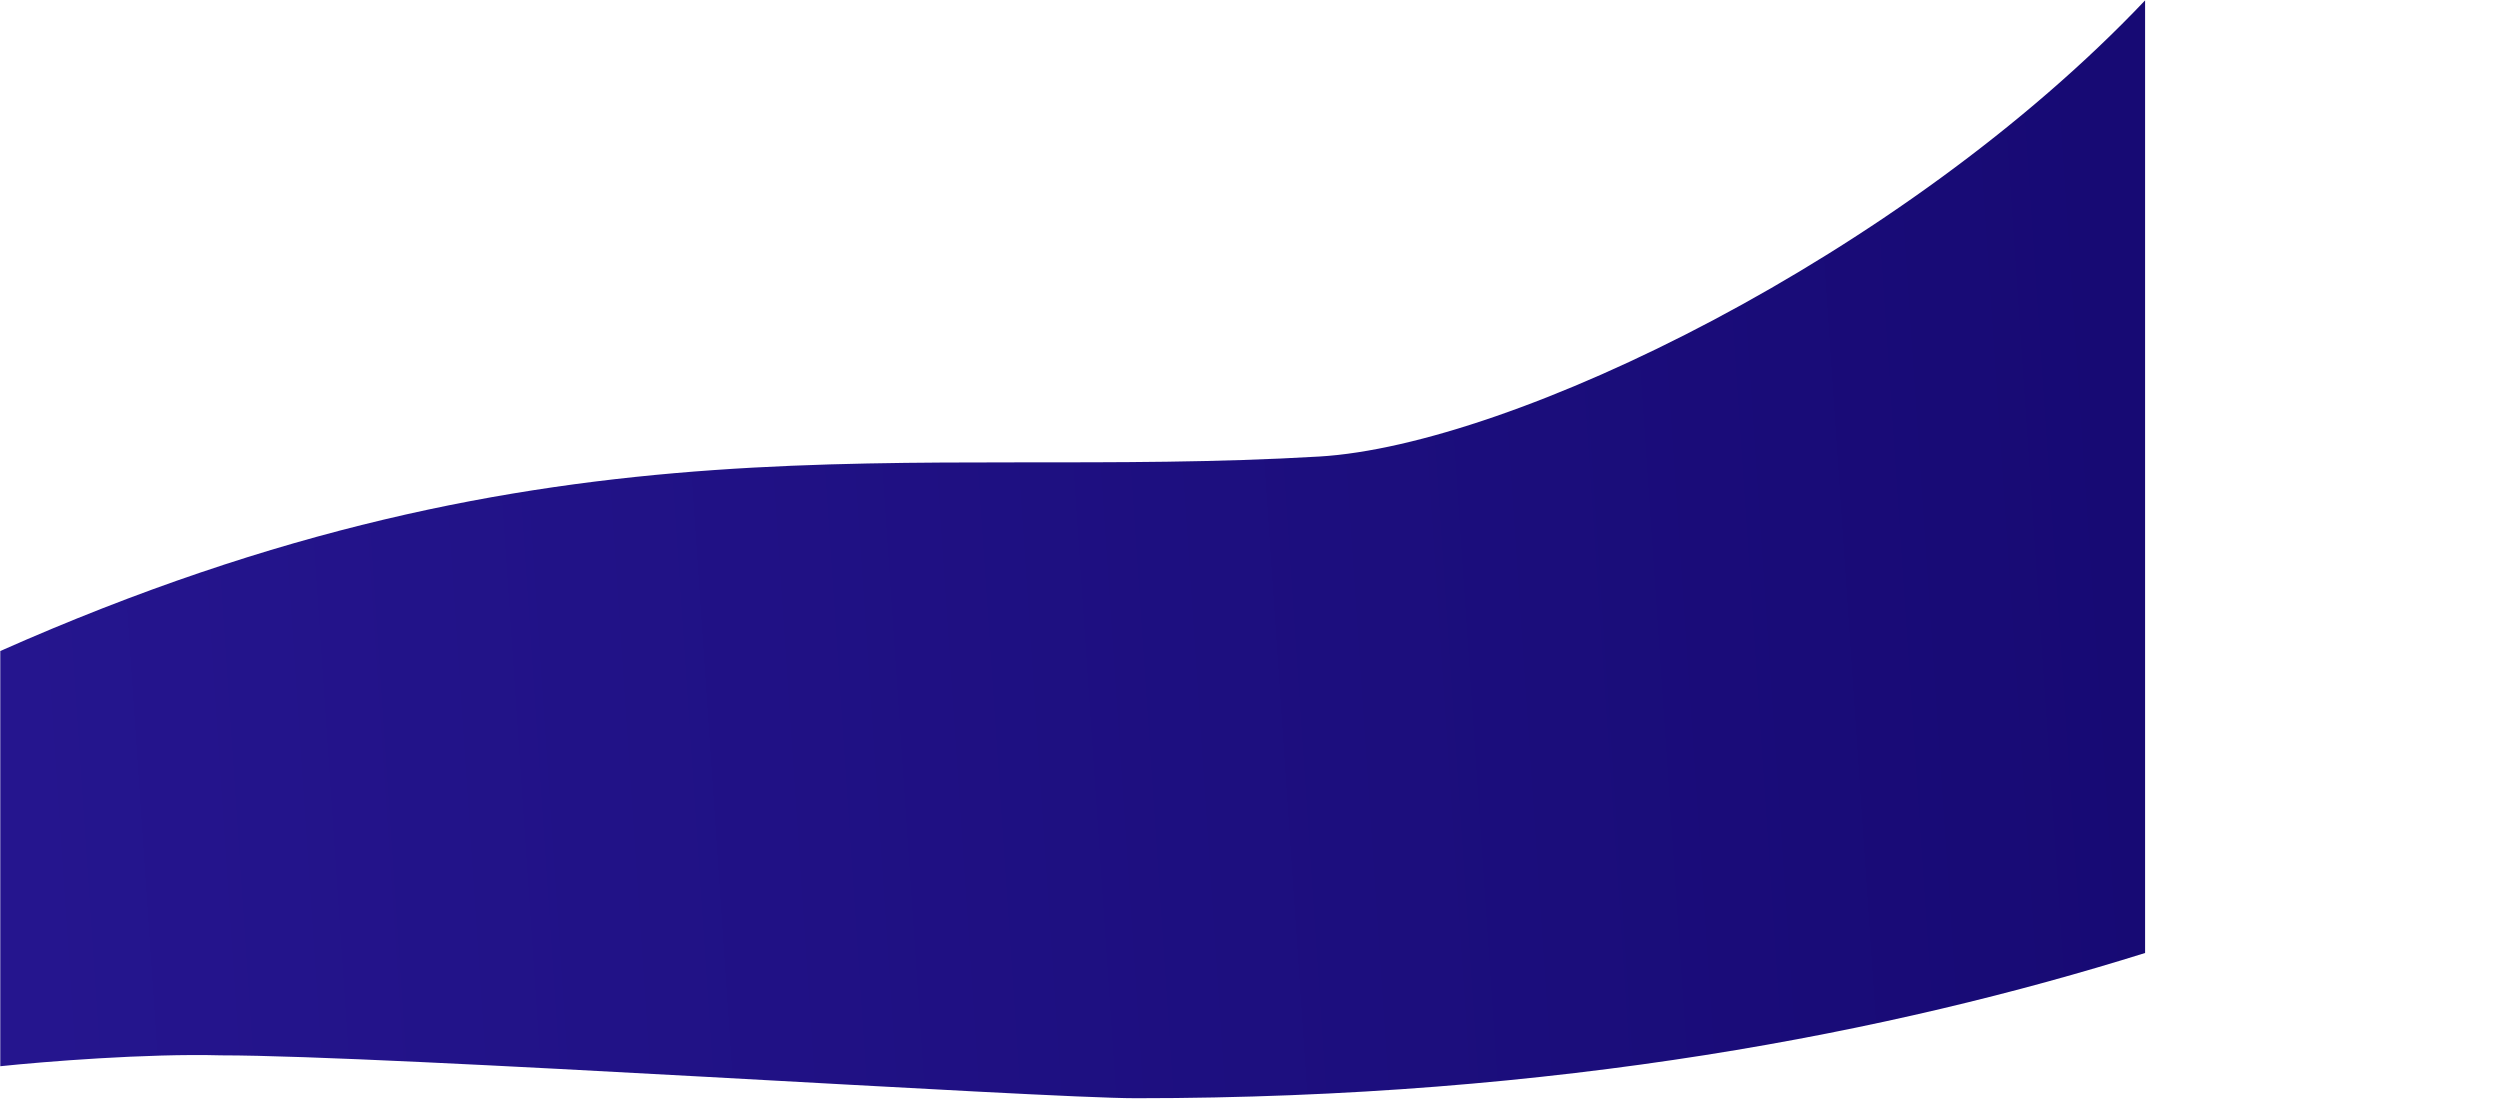
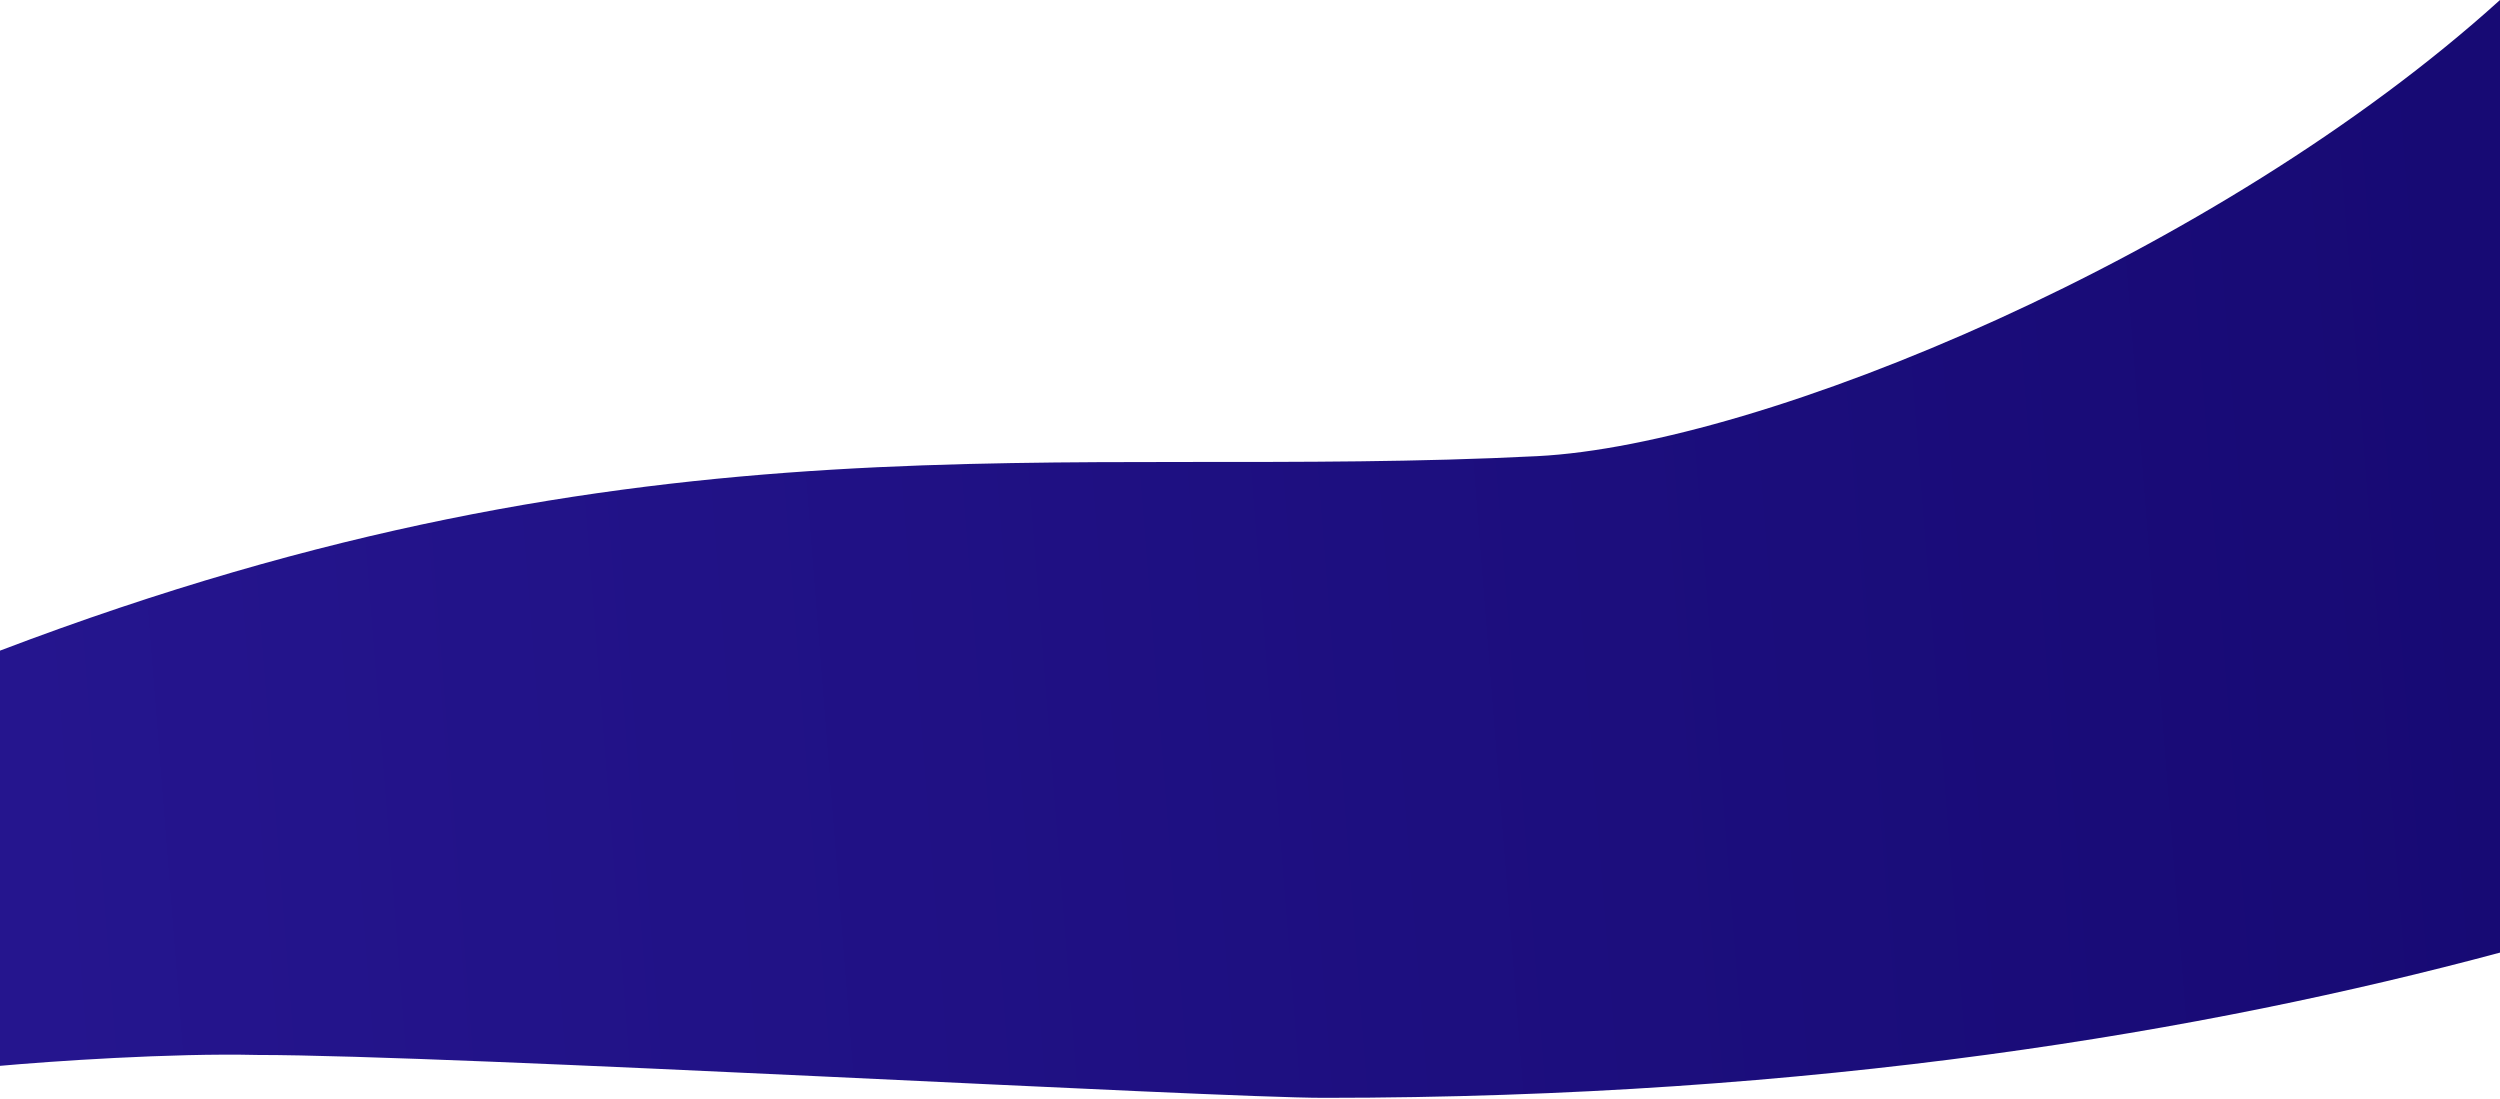
- <svg xmlns="http://www.w3.org/2000/svg" width="1680" height="739" fill="none">
-   <path d="M148.622 709.198c-49.908-1.376-119.75 4.299-148.433 7.308V437.489C375.36 271.11 608.982 323.13 886.488 306.793 1015.99 299.169 1278.87 171.798 1441.5.26v640.151c-169.09 52.88-393.67 97.591-678.062 97.591-64.966 0-502.522-28.804-614.816-28.804z" fill="url(#paint0_linear)" />
+ <svg xmlns="http://www.w3.org/2000/svg" width="1680" height="738" fill="none">
+   <path d="M173.015 708.938C114.842 707.562 33.433 713.237 0 716.246V437.228C437.302 270.849 709.612 322.87 1033.07 306.533 1184.02 298.909 1490.44 171.538 1680 0v640.15c-197.09 52.881-458.87 97.592-790.352 97.592-75.726 0-585.744-28.804-716.633-28.804z" fill="url(#paint0_linear)" />
  <defs>
-     <linearGradient id="paint0_linear" x1="-93.174" y1="616.335" x2="1441.49" y2="512.139" gradientUnits="userSpaceOnUse">
+     <linearGradient id="paint0_linear" x1="-108.824" y1="616.075" x2="1677.05" y2="474.743" gradientUnits="userSpaceOnUse">
      <stop stop-color="#261690" />
      <stop offset="1" stop-color="#170A74" />
    </linearGradient>
  </defs>
</svg>
